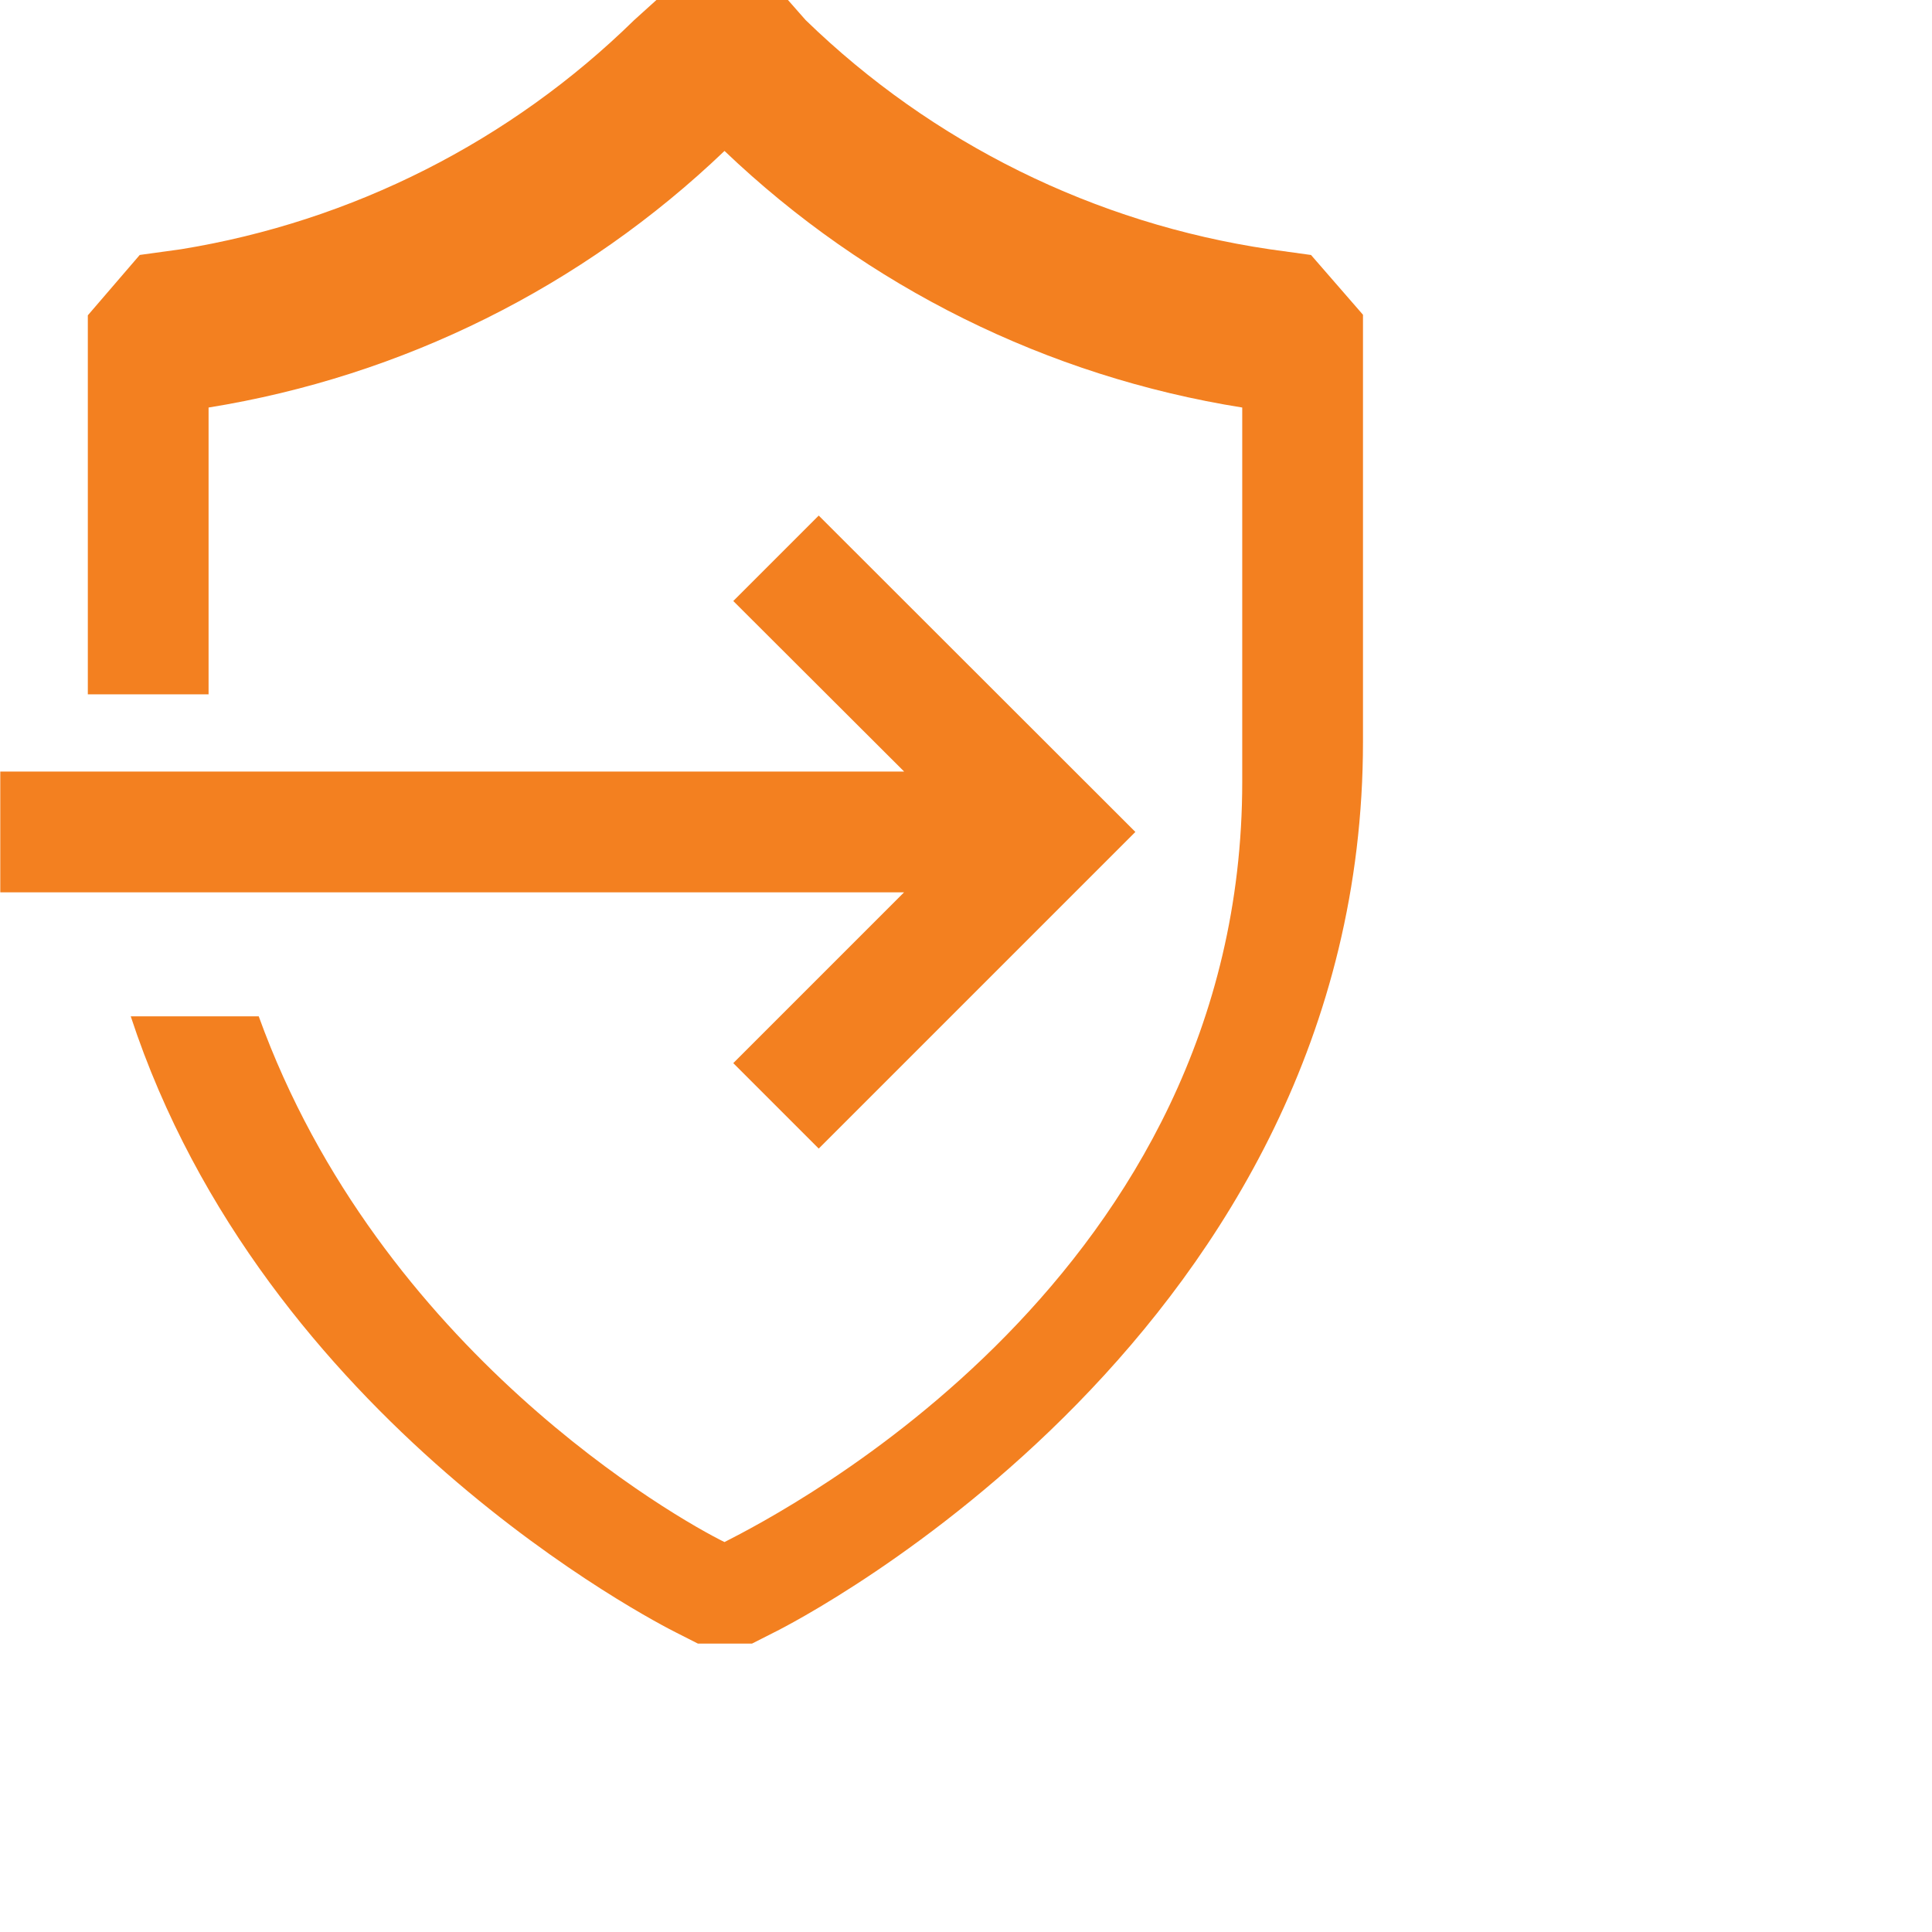
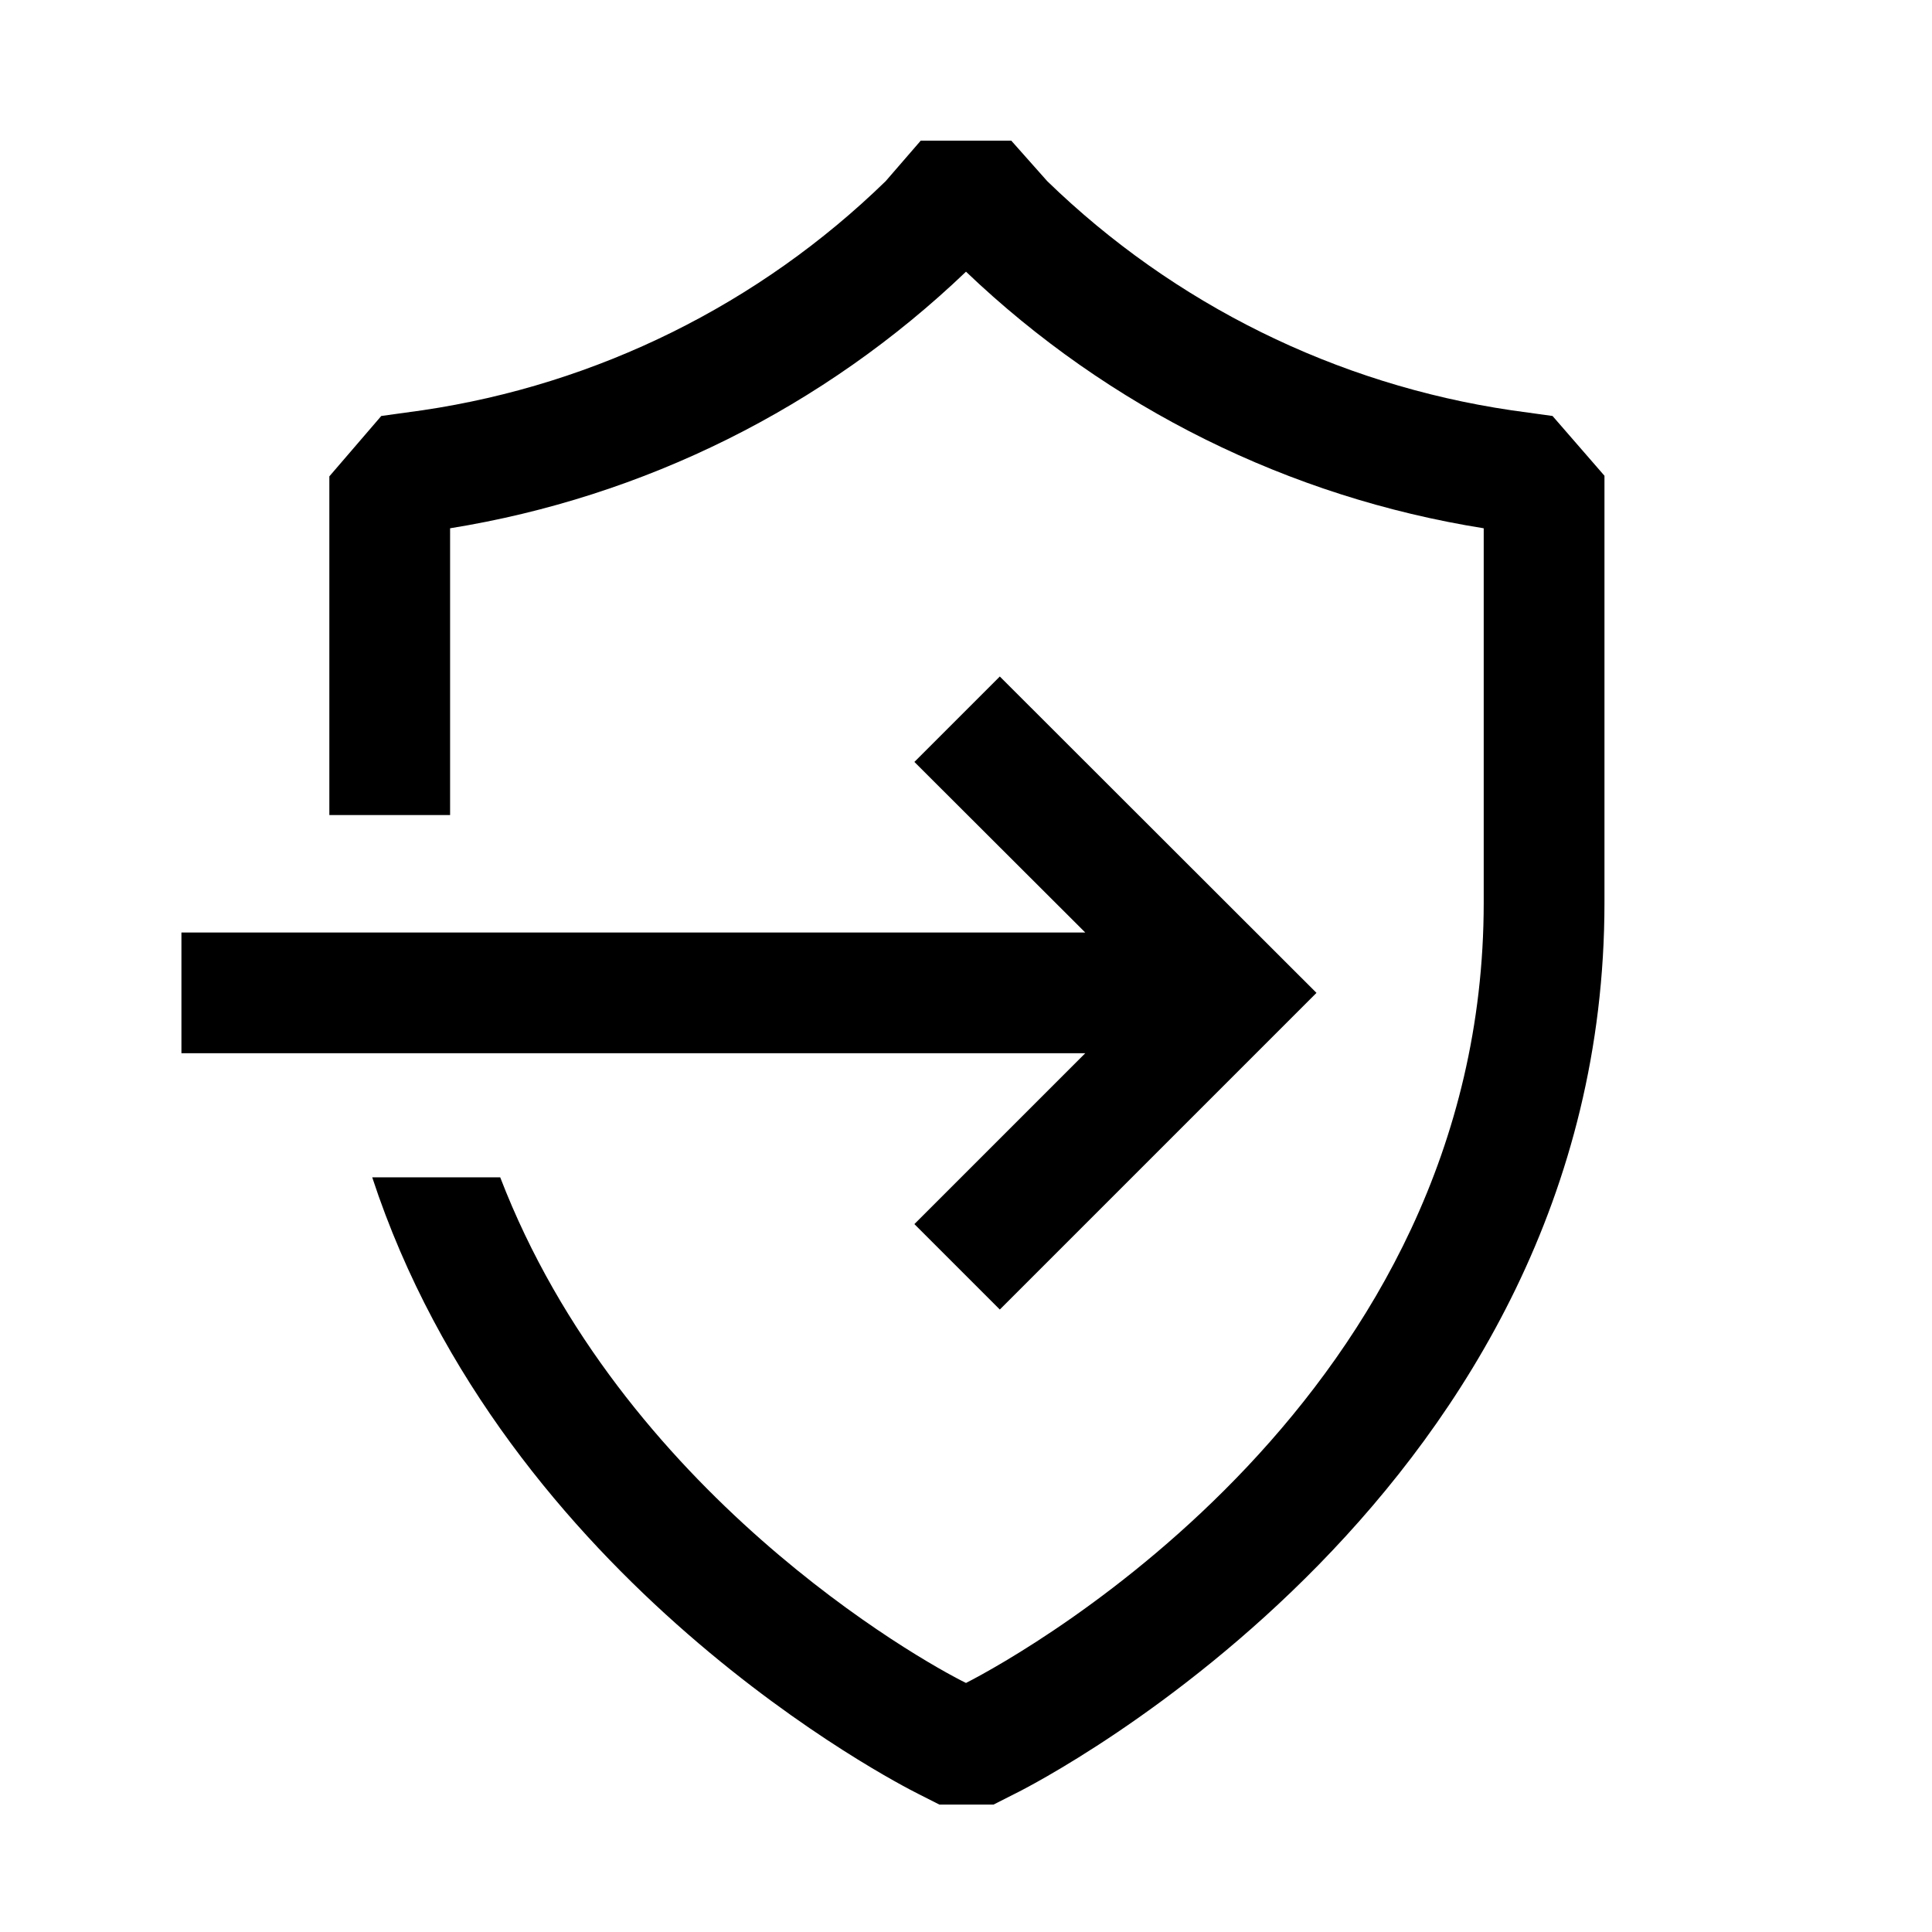
- <svg xmlns="http://www.w3.org/2000/svg" viewBox="0 0 48 48" fill="#f38020">
-   <path d="m18.218 26.413 2.123 2.123 7.867-7.867-7.867-7.86-2.123 2.123 4.245 4.237H.007v3h22.455z" />
-   <path d="m32.572 6.335-1.028-.142A20.94 20.94 0 0 1 20.017 .5l-.892-1.012h-2.25L15.755.5A20.865 20.865 0 0 1 4.5 6.192l-1.028.142-1.29 1.5V17.25h3v-7.125A24.075 24.075 0 0 0 18 3.75a24.12 24.12 0 0 0 12.863 6.375v9.3C30.863 31.695 19.5 37.547 18 38.312 16.852 37.75 9.435 33.572 6.428 25.25h-3.18c3.308 10.072 13.065 15.068 13.56 15.315l.532.27h1.343l.532-.27c.6-.292 14.648-7.5 14.648-22.14V7.82z" />
+ <svg viewBox="0 0 64 64">
+   <path fill="currentColor" d="m30.29 40.55 2.83 2.83 10.49-10.49-10.49-10.48-2.83 2.83 5.66 5.65H6.01v4h29.94z" />
+   <path fill="currentColor" d="m51.43 13.78-1.37-.19A27.92 27.92 0 0 1 34.69 6L33.5 4.66h-3L29.34 6A27.82 27.82 0 0 1 14 13.59l-1.37.19-1.72 2V27h4v-9.5A32.1 32.1 0 0 0 32 9a32.16 32.16 0 0 0 17.15 8.5v12.4C49.15 46.26 34 54.73 32 55.75 30.47 55 20.58 49.43 16.57 39h-4.24c4.41 13.43 17.42 20.09 18.08 20.42l.71.36h1.79l.71-.36c.8-.39 19.53-10 19.53-29.52V15.76z" />
</svg>
